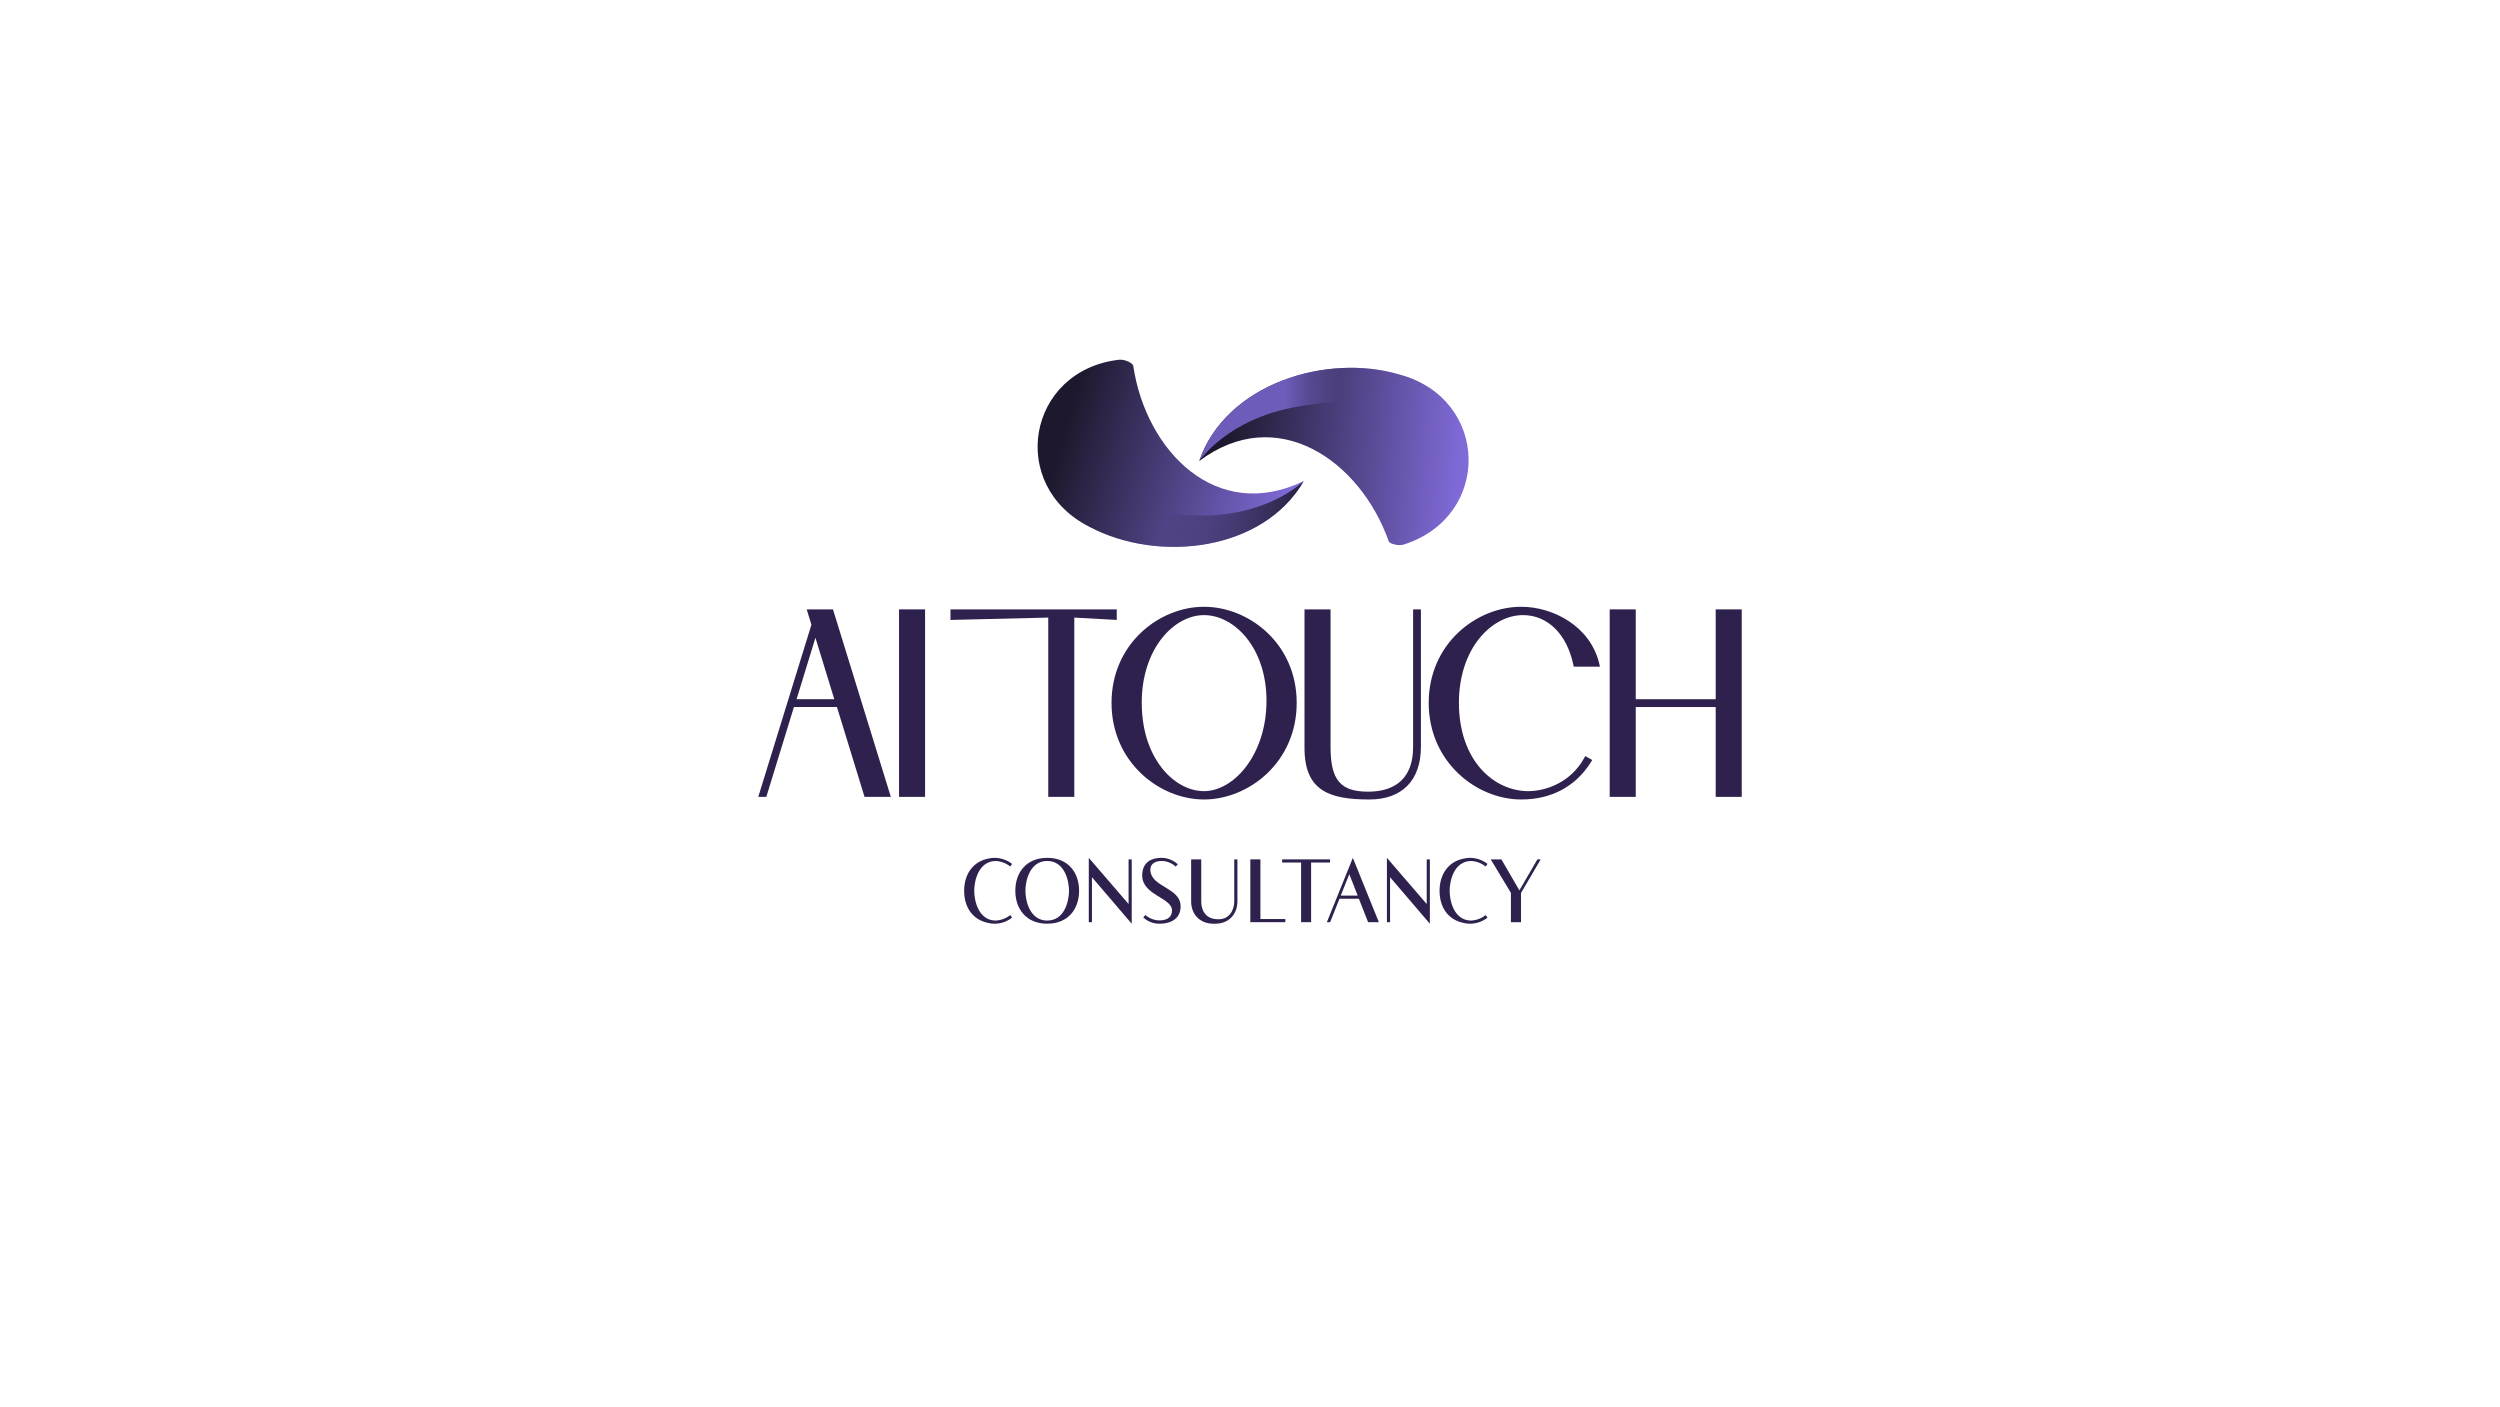
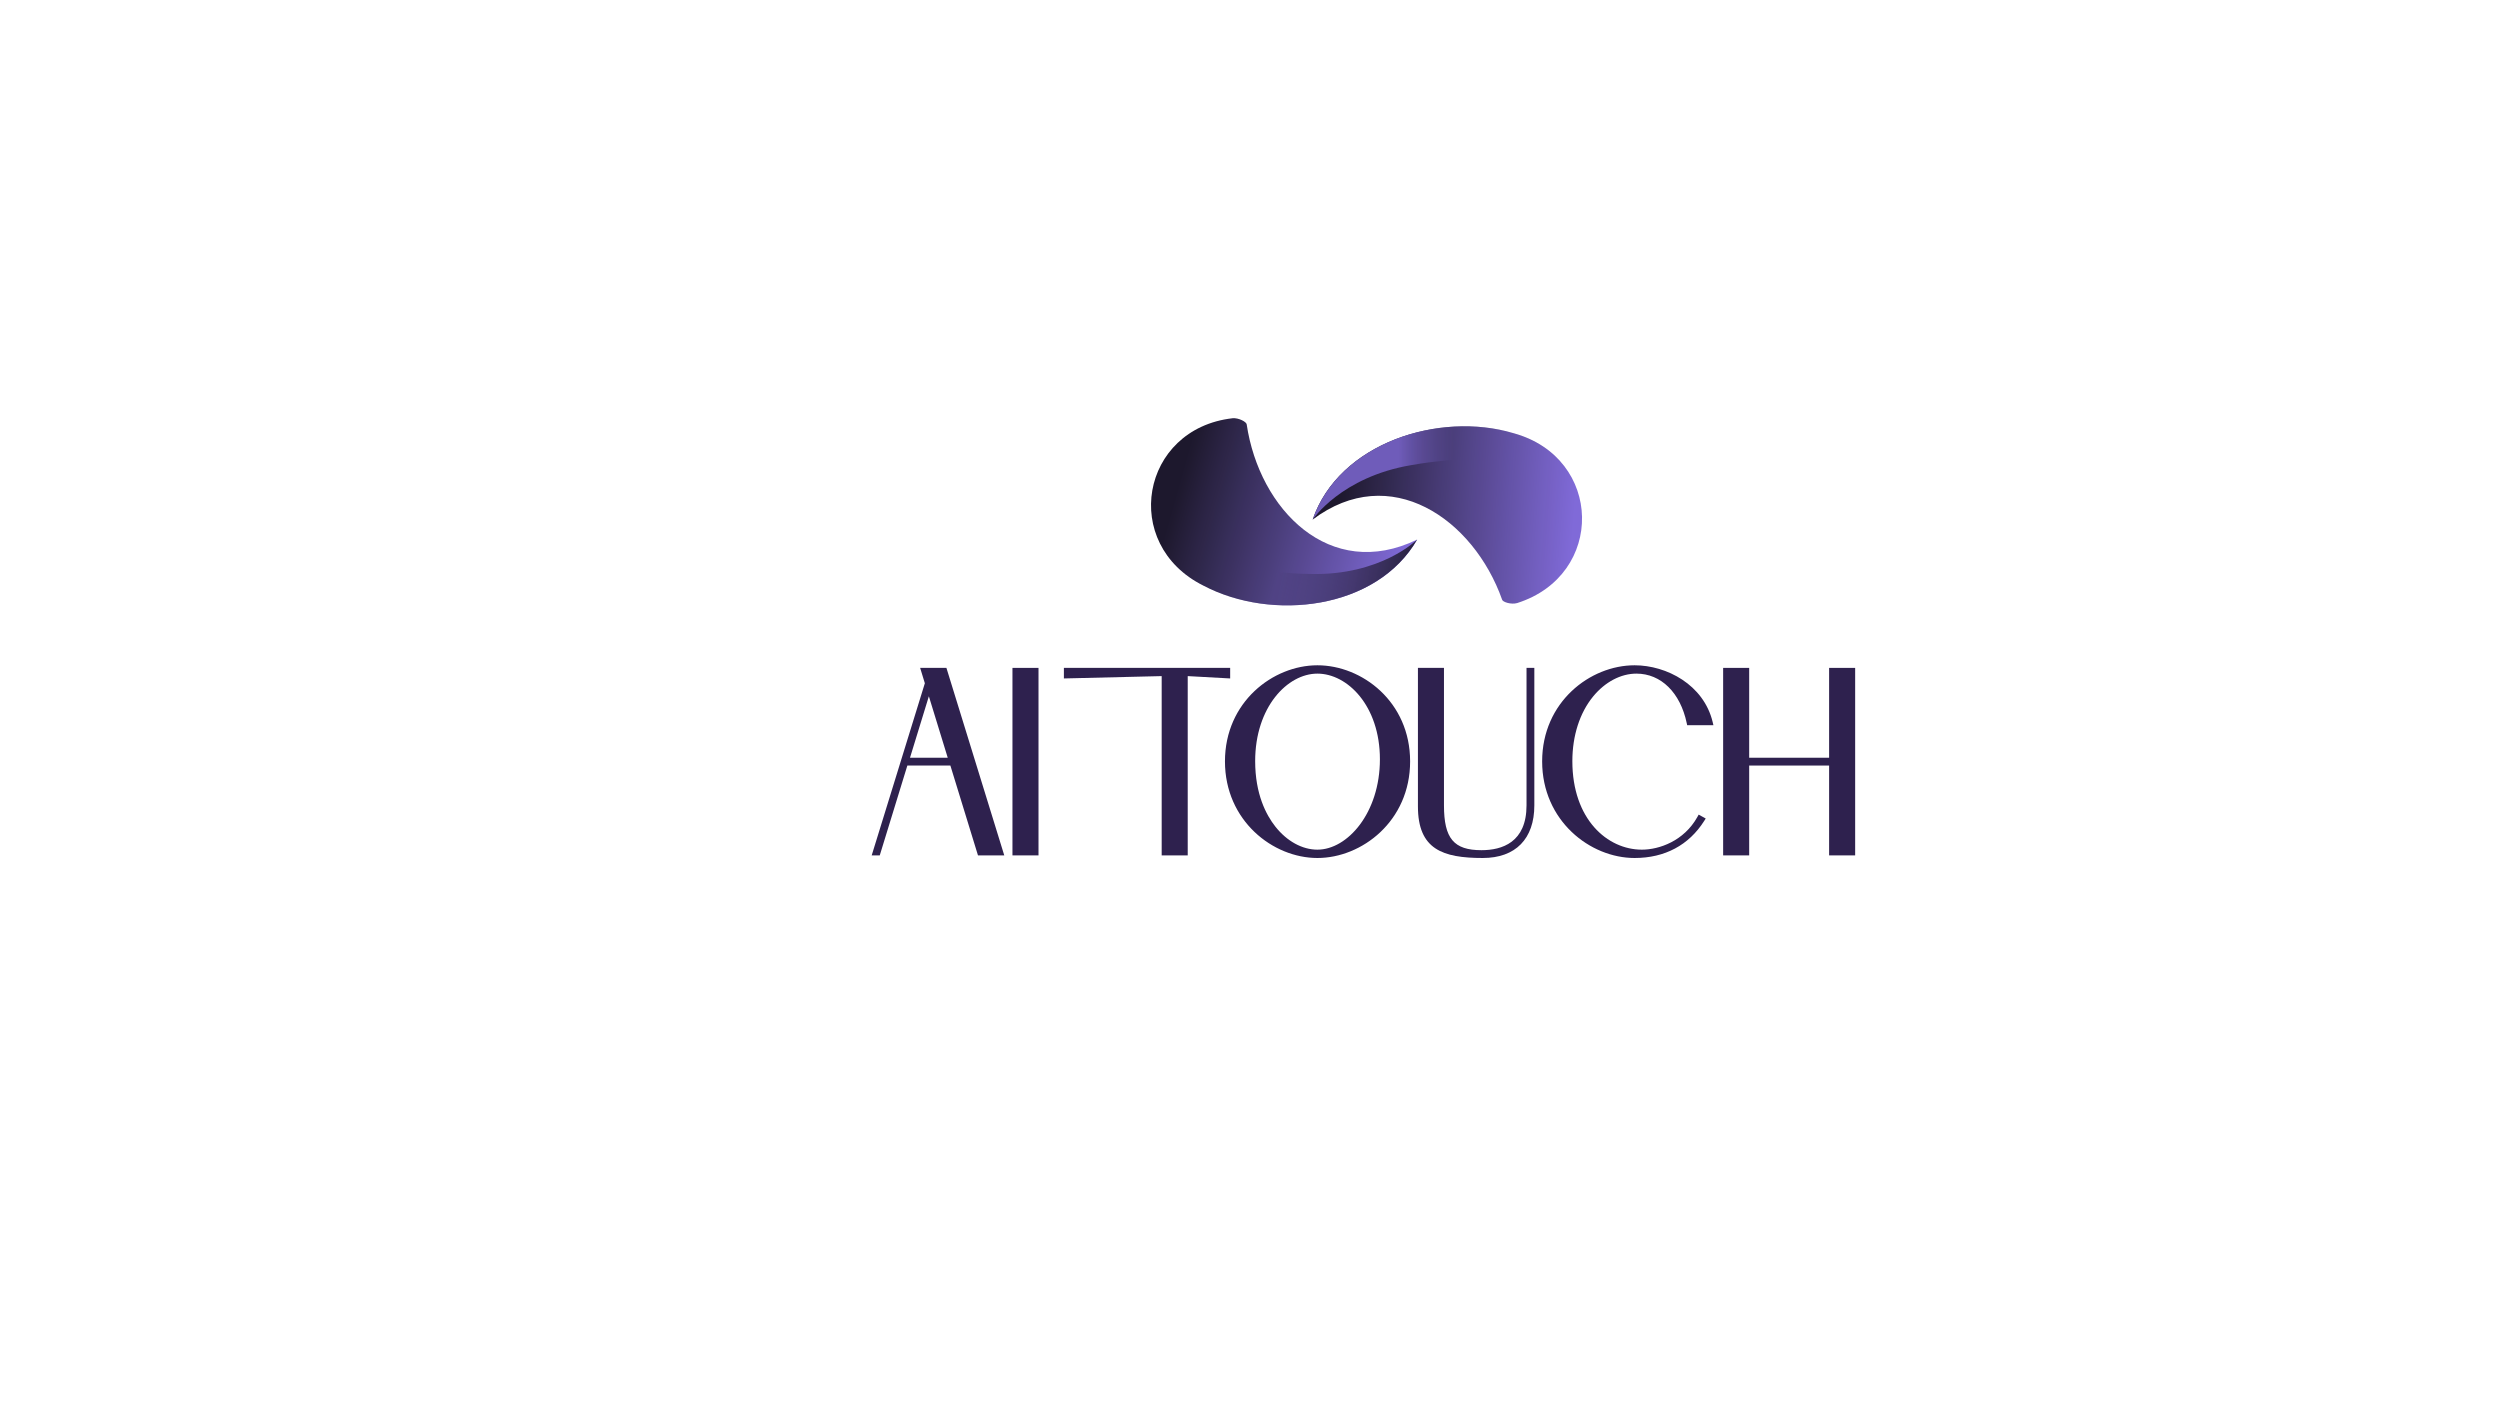
<svg xmlns="http://www.w3.org/2000/svg" viewBox="0 0 1920 1080">
  <defs>
    <style>
      .cls-1 {
        fill: url(#linear-gradient);
      }

      .cls-1, .cls-2, .cls-3, .cls-4, .cls-5 {
        stroke-width: 0px;
      }

      .cls-6 {
        mix-blend-mode: lighten;
      }

      .cls-7 {
        isolation: isolate;
      }

      .cls-2 {
        fill: url(#linear-gradient-2);
      }

      .cls-8 {
        opacity: .96;
      }

      .cls-3 {
        fill: url(#linear-gradient-3);
      }

      .cls-4 {
        fill: url(#linear-gradient-4);
      }

      .cls-9 {
        mix-blend-mode: darken;
      }

      .cls-5 {
        fill: #2e214e;
      }
    </style>
-     <linearGradient id="linear-gradient" x1="-6610.67" y1="-2619.09" x2="-6404.28" y2="-2619.09" gradientTransform="translate(-4659.51 -3924.77) rotate(-164.32)" gradientUnits="userSpaceOnUse">
+     <linearGradient id="linear-gradient" x1="-6706.68" y1="-2638.82" x2="-6500.3" y2="-2638.82" gradientTransform="translate(-4659.51 -3924.77) rotate(-164.32)" gradientUnits="userSpaceOnUse">
      <stop offset=".03" stop-color="#7b64d6" />
      <stop offset=".91" stop-color="#140f24" />
    </linearGradient>
-     <linearGradient id="linear-gradient-2" x1="-6368.69" y1="-2770.42" x2="-6161.81" y2="-2770.42" gradientTransform="translate(-4720.52 -3541.99) rotate(-168.88)" gradientUnits="userSpaceOnUse">
+     <linearGradient id="linear-gradient-2" x1="-6462.83" y1="-2797.71" x2="-6255.96" y2="-2797.71" gradientTransform="translate(-4720.52 -3541.99) rotate(-168.88)" gradientUnits="userSpaceOnUse">
      <stop offset="0" stop-color="#1f1837" />
      <stop offset="1" stop-color="#765fcc" stop-opacity="0" />
    </linearGradient>
-     <linearGradient id="linear-gradient-3" x1="901.54" y1="-119.78" x2="1107.92" y2="-119.78" gradientTransform="translate(13.95 387.36) rotate(4.56)" gradientUnits="userSpaceOnUse">
+     <linearGradient id="linear-gradient-3" x1="991.95" y1="-81.91" x2="1198.33" y2="-81.91" gradientTransform="translate(13.95 387.36) rotate(4.56)" gradientUnits="userSpaceOnUse">
      <stop offset=".09" stop-color="#140f24" />
      <stop offset=".97" stop-color="#7b64d6" />
    </linearGradient>
-     <linearGradient id="linear-gradient-4" x1="921.01" y1="318.28" x2="1127.89" y2="318.28" gradientUnits="userSpaceOnUse">
+     <linearGradient id="linear-gradient-4" x1="1008.12" y1="363.22" x2="1215" y2="363.22" gradientUnits="userSpaceOnUse">
      <stop offset=".32" stop-color="#6955b7" />
      <stop offset=".73" stop-color="#1e1734" stop-opacity=".1" />
    </linearGradient>
  </defs>
  <g class="cls-7">
-     <g id="SUBTITLE">
+     <g id="Layer_3" data-name="Layer 3">
      <g>
-         <path class="cls-5" d="M764.45,661.24c4.28.12,8.18,1.67,11.47,4.22l1.36-1.98c-3.78-2.91-8.37-4.65-13.39-4.65-1.43,0-2.85.12-4.15.43-12.83,2.17-19.28,12.58-19.28,24.86s6.14,22.13,18.35,24.67c1.55.43,3.29.62,5.08.62,5.02,0,9.61-1.74,13.39-4.65l-1.36-1.98c-3.29,2.54-7.25,4.09-11.59,4.22-12.96-.43-16.12-15.31-16.12-22.88s3.22-22.5,16.24-22.88Z" />
-         <path class="cls-5" d="M804.26,658.82c-16.24,0-24.49,11.47-24.49,25.29s8.24,25.29,24.49,25.29,24.49-11.47,24.49-25.29-8.25-25.29-24.49-25.29ZM804.26,706.99c-13.39,0-16.74-15.19-16.74-22.88s3.35-22.88,16.74-22.88,16.74,15.19,16.74,22.88-3.29,22.88-16.74,22.88Z" />
-         <polygon class="cls-5" points="866.75 694.29 836.19 658.82 836.19 708.23 838.61 708.23 838.61 673.7 869.11 709.35 869.17 709.41 869.17 660 866.75 660 866.75 694.29" />
-         <path class="cls-5" d="M883.49,667.75c0-3.47,2.48-6.51,8.8-6.51,4.59,0,8.49,2.29,10.66,4.28l1.61-1.8c-2.48-2.23-7.01-4.9-12.28-4.9-9.8,0-15.07,4.77-15.07,13.58,0,15.06,22.88,17.05,22.88,26.78,0,5.02-3.41,7.69-9.73,7.69s-10.73-4.15-10.73-4.15l-1.61,1.8s4.53,4.9,12.21,4.9c10.29,0,16.49-4.77,16.49-13.27,0-14.88-23.25-14.57-23.25-28.39Z" />
-         <path class="cls-5" d="M947.91,692.05c0,7.07-3.78,13.95-12.09,13.95-2.6,0-4.77-.43-6.51-1.24-4.9-2.29-6.76-7.25-6.76-12.71v-32.05h-7.75v32.36c0,9.42,6.38,17.05,17.05,17.05h1.43c10.72,0,17.05-7.63,17.05-17.05v-32.36h-2.42v32.05Z" />
-         <polygon class="cls-5" points="968 660 960.25 660 960.25 708.23 987.15 708.23 987.15 705.82 968 705.82 968 660" />
-         <polygon class="cls-5" points="1021.5 660 1006.93 660 999.24 660 984.68 660 984.68 662.42 999.24 662.42 999.24 708.23 1006.93 708.23 1006.93 662.42 1021.5 662.42 1021.5 660" />
-         <path class="cls-5" d="M1019.02,708.23h2.54l7.13-17.98h14.94l7.07,17.98h8.25l-19.96-49.41-19.96,49.41ZM1029.69,687.84l6.57-16.49,6.45,16.49h-13.02Z" />
-         <polygon class="cls-5" points="1095.72 694.29 1065.15 658.82 1065.15 708.23 1067.57 708.23 1067.57 673.7 1098.07 709.35 1098.13 709.41 1098.13 660 1095.72 660 1095.72 694.29" />
-         <path class="cls-5" d="M1129.57,661.24c4.28.12,8.18,1.67,11.47,4.22l1.36-1.98c-3.78-2.91-8.37-4.65-13.39-4.65-1.43,0-2.85.12-4.15.43-12.83,2.17-19.28,12.58-19.28,24.86s6.14,22.13,18.35,24.67c1.55.43,3.29.62,5.08.62,5.02,0,9.61-1.74,13.39-4.65l-1.36-1.98c-3.29,2.54-7.25,4.09-11.59,4.22-12.96-.43-16.12-15.31-16.12-22.88s3.22-22.5,16.24-22.88Z" />
-         <polygon class="cls-5" points="1180.72 660 1166.89 683.81 1153.07 660 1144.88 660 1160.38 685.73 1160.38 708.23 1168.13 708.23 1168.13 685.79 1183.26 660 1180.72 660" />
+         <path class="cls-5" d="M706.67,512.94l3.61,11.8-40.82,132.2h6.19l21.2-69h33.04l21.2,69h20.19l-44.43-144h-20.18ZM698.88,581.94l14.49-47.19,14.49,47.19h-28.99Z" />
+         <rect class="cls-5" x="777.57" y="512.94" width="20" height="144" />
+         <polygon class="cls-5" points="944.77 512.94 817.07 512.94 817.07 521.05 892.17 519.25 892.17 656.94 912.17 656.94 912.17 519.25 944.77 521.05 944.77 512.94" />
+         <path class="cls-5" d="M1011.77,510.94c-34.15,0-71,28.21-71,73.8s36.85,74.2,71,74.2,71.2-28.37,71.2-74.2-36.96-73.8-71.2-73.8ZM963.97,584.54c0-41.51,24.81-67.2,47.8-67.2s48,24.61,48,65.8-24.92,69.4-48,69.4c-11.62,0-23.37-6.44-32.26-17.67-7.09-8.96-15.54-24.97-15.54-50.33Z" />
+         <path class="cls-5" d="M1172.37,618.54c0,28.43-18.82,34.4-34.6,34.4-21.26,0-28.8-9-28.8-34.4v-105.6h-20v106.4c0,32.98,19.05,39.6,49.8,39.6,25.17,0,39.6-14.72,39.6-40.4v-105.6h-6v105.6Z" />
+         <path class="cls-5" d="M1256.77,517.34c18.89,0,33.7,14.57,38.64,38.01l.33,1.59h20.16l-.59-2.47c-6.88-28.58-35.36-43.53-59.94-43.53-34.15,0-71,28.21-71,73.8s36.85,74.2,71,74.2c23.19,0,41.69-9.87,53.49-28.53l1.13-1.79-5.4-3-.97,1.75c-10.32,18.58-29.43,25.17-42.65,25.17-26.54,0-53.4-23.36-53.4-68,0-19.45,5.65-37.07,15.92-49.61,9.16-11.18,21.29-17.59,33.28-17.59Z" />
+         <polygon class="cls-5" points="1404.76 512.94 1404.76 581.94 1343.37 581.94 1343.37 512.94 1323.37 512.94 1323.37 656.94 1343.37 656.94 1343.37 587.94 1404.76 587.94 1404.76 656.94 1424.76 656.94 1424.76 512.94 1404.76 512.94" />
      </g>
-     </g>
-     <g id="TITLE">
-       <g>
-         <path class="cls-5" d="M619.55,468l3.61,11.8-40.82,132.2h6.19l21.2-69h33.04l21.2,69h20.19l-44.43-144h-20.18ZM611.76,537l14.49-47.19,14.49,47.19h-28.99Z" />
-         <rect class="cls-5" x="690.46" y="468" width="20" height="144" />
-         <polygon class="cls-5" points="857.66 468 729.96 468 729.96 476.11 805.06 474.31 805.06 612 825.06 612 825.06 474.31 857.66 476.11 857.66 468" />
-         <path class="cls-5" d="M924.66,466c-34.15,0-71,28.21-71,73.8s36.85,74.2,71,74.2,71.2-28.37,71.2-74.2-36.96-73.8-71.2-73.8ZM876.86,539.6c0-41.51,24.81-67.2,47.8-67.2s48,24.61,48,65.8-24.92,69.4-48,69.4c-11.62,0-23.37-6.44-32.26-17.67-7.09-8.96-15.54-24.97-15.54-50.33Z" />
-         <path class="cls-5" d="M1085.26,573.6c0,28.43-18.82,34.4-34.6,34.4-21.26,0-28.8-9-28.8-34.4v-105.6h-20v106.4c0,32.98,19.05,39.6,49.8,39.6,25.17,0,39.6-14.72,39.6-40.4v-105.6h-6v105.6Z" />
-         <path class="cls-5" d="M1169.65,472.4c18.89,0,33.7,14.57,38.64,38.01l.33,1.59h20.16l-.59-2.47c-6.88-28.58-35.36-43.53-59.94-43.53-34.15,0-71,28.21-71,73.8s36.85,74.2,71,74.2c23.19,0,41.69-9.87,53.49-28.53l1.13-1.79-5.4-3-.97,1.75c-10.32,18.58-29.43,25.17-42.65,25.17-26.54,0-53.4-23.36-53.4-68,0-19.45,5.65-37.07,15.92-49.61,9.16-11.18,21.29-17.59,33.28-17.59Z" />
-         <polygon class="cls-5" points="1317.65 468 1317.65 537 1256.25 537 1256.25 468 1236.25 468 1236.25 612 1256.25 612 1256.25 543 1317.65 543 1317.65 612 1337.65 612 1337.65 468 1317.65 468" />
-       </g>
-     </g>
-     <g id="ICON">
      <g class="cls-8">
-         <path class="cls-1" d="M859.52,276.26c4.69-.42,10.66,2.82,10.83,4.7,9.66,65.34,63.86,121.01,130.93,88.49-31.1,53.88-111.62,63.02-164.13,35.38-64-31.85-48.17-120.51,22.37-128.56Z" />
+         <path class="cls-1" d="M946.63,321.2c4.69-.42,10.66,2.82,10.83,4.7,9.66,65.34,63.86,121.01,130.93,88.49-31.1,53.88-111.62,63.02-164.13,35.38-64-31.85-48.17-120.51,22.37-128.56Z" />
        <g class="cls-9">
-           <path class="cls-2" d="M891.16,394.18c-28.24-2.6-56.03-7.81-82.97-16.78-.72-.24-1.43-.49-2.15-.73,6.61,11.18,16.89,21.07,31.11,28.14,52.51,27.64,133.03,18.5,164.13-35.38,0,0-27.73,27.89-82.28,26.43-9.3-.11-18.6-.84-27.84-1.69Z" />
+           <path class="cls-2" d="M978.27,439.12c-28.24-2.6-56.03-7.81-82.97-16.78-.72-.24-1.43-.49-2.15-.73,6.61,11.18,16.89,21.07,31.11,28.14,52.51,27.64,133.03,18.5,164.13-35.38,0,0-27.73,27.89-82.28,26.43-9.3-.11-18.6-.84-27.84-1.69Z" />
        </g>
-         <path class="cls-3" d="M1078.07,418.21c-4.52,1.32-11-.72-11.53-2.52-22.08-62.25-86-106.42-145.54-61.58,20.12-58.86,97.38-83.36,154.23-66.37,68.94,18.91,70.51,108.96,2.84,130.47Z" />
+         <path class="cls-3" d="M1165.19,463.15c-4.52,1.32-11-.72-11.53-2.52-22.08-62.25-86-106.42-145.54-61.58,20.12-58.86,97.38-83.36,154.23-66.37,68.94,18.91,70.51,108.96,2.84,130.47Z" />
        <g class="cls-6">
-           <path class="cls-4" d="M1024.29,308.59c28.22-2.9,56.48-3.14,84.64.46.75.1,1.5.2,2.25.3-8.64-9.7-20.63-17.41-35.95-21.62-56.85-16.99-134.1,7.5-154.23,66.37,0,0,21.83-32.72,75.64-41.8,9.14-1.69,18.41-2.76,27.65-3.71Z" />
+           <path class="cls-4" d="M1111.4,353.53c28.22-2.9,56.48-3.14,84.64.46.75.1,1.5.2,2.25.3-8.64-9.7-20.63-17.41-35.95-21.62-56.85-16.99-134.1,7.5-154.23,66.37,0,0,21.83-32.72,75.64-41.8,9.14-1.69,18.41-2.76,27.65-3.71Z" />
        </g>
      </g>
    </g>
  </g>
</svg>
